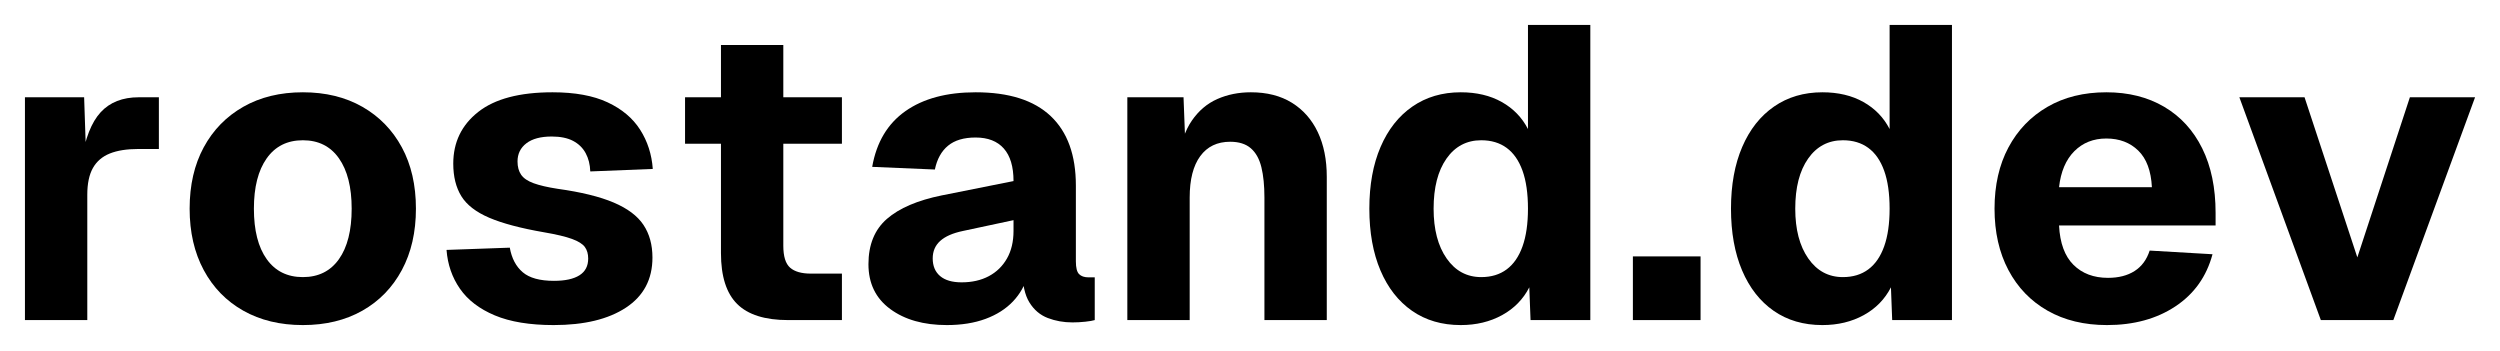
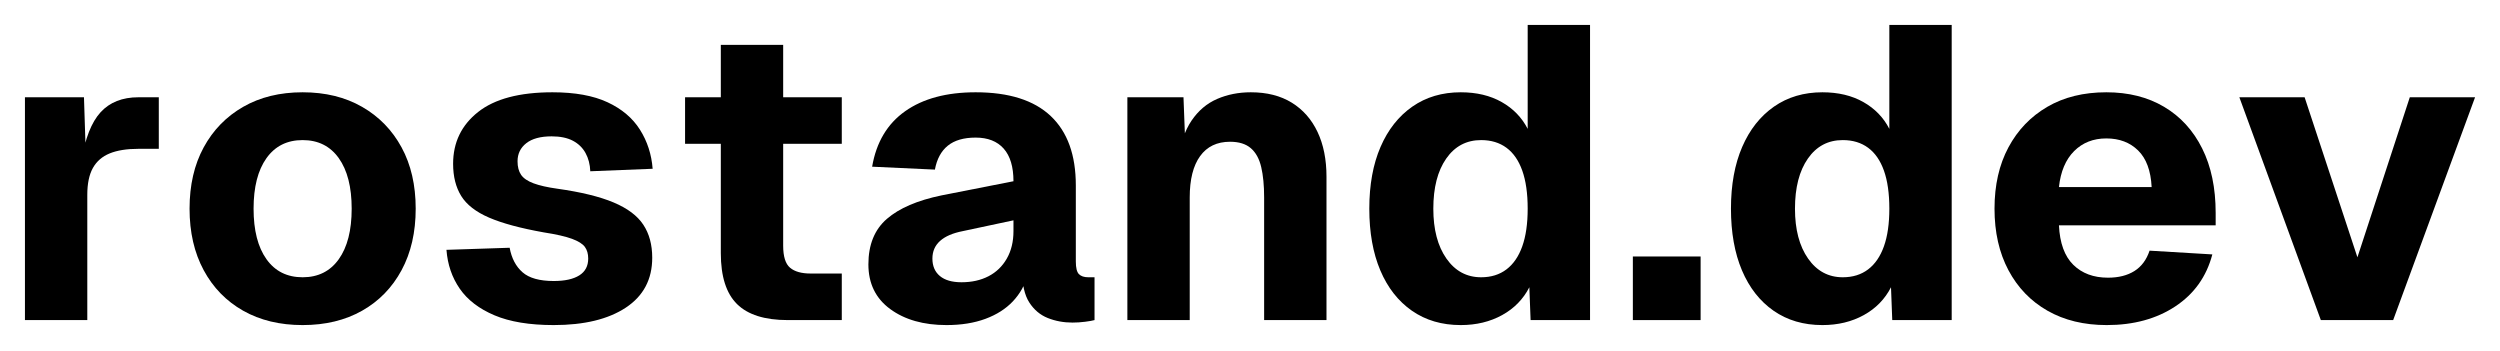
- <svg xmlns="http://www.w3.org/2000/svg" viewBox="5.60 230.00 6014.20 842.00" width="6014" height="842" role="img" aria-label="rostand.dev">
-   <g fill="currentColor" transform="translate(0.00,1000.0) scale(1,-1)">
-     <path d="M65.601 0V536H207.998L213.198 380.401L201.598 382.801Q214.598 464 247.798 500Q280.998 536 339.398 536H387.798V411.602H338.598Q296.798 411.602 269.698 400.701Q242.598 389.801 229.098 365.801Q215.598 341.801 215.598 301.401V0Z" />
+ <svg xmlns="http://www.w3.org/2000/svg" viewBox="6.00 230.00 6014.00 842.00" width="6014" height="842" role="img" aria-label="rostand.dev">
+   <g fill="currentColor" transform="translate(0.00,1000) scale(1,-1)">
+     <path d="M66 0L66 536L208 536L213 380L202 383Q215 464 248 500Q281 536 339 536L388 536L388 412L339 412Q297 412 270 401Q243 390 229.5 366Q216 342 216 301L216 0Z" />
  </g>
-   <g fill="currentColor" transform="translate(425.00,1000.0) scale(1,-1)">
-     <path d="M309.199 -12Q227.199 -12 165.9 22.6Q104.6 57.2 70.7 120.3Q36.8 183.4 36.8 268Q36.8 353 70.7 415.6Q104.6 478.2 165.9 513.1Q227.199 548 309.199 548Q391.199 548 452.298 513.1Q513.398 478.2 547.298 415.6Q581.198 353 581.198 268Q581.198 183.4 547.298 120.3Q513.398 57.2 452.298 22.6Q391.199 -12 309.199 -12ZM309.199 103.399Q365.4 103.399 396 146.599Q426.601 189.799 426.601 268Q426.601 345.6 396 389.101Q365.4 432.601 309.199 432.601Q252.998 432.601 222.198 389.101Q191.398 345.6 191.398 268Q191.398 189.799 222.198 146.599Q252.998 103.399 309.199 103.399Z" />
+   <g fill="currentColor" transform="translate(425.00,1000) scale(1,-1)">
+     <path d="M309 -12Q227 -12 166 22.5Q105 57 71 120Q37 183 37 268Q37 353 71 415.5Q105 478 166 513Q227 548 309 548Q391 548 452 513Q513 478 547 415.5Q581 353 581 268Q581 183 547 120Q513 57 452 22.5Q391 -12 309 -12ZM309 103Q365 103 396 146.5Q427 190 427 268Q427 346 396 389.5Q365 433 309 433Q253 433 222 389.5Q191 346 191 268Q191 190 222 146.5Q253 103 309 103Z" />
  </g>
-   <g fill="currentColor" transform="translate(1043.00,1000.0) scale(1,-1)">
-     <path d="M294.599 -12Q208.4 -12 152.9 11.3Q97.4 34.6 69.1 75.4Q40.8 116.2 36.8 168.8L188.998 174.2Q195.798 135.8 220.098 115.099Q244.398 94.399 295.199 94.399Q335.4 94.399 356.5 107.699Q377.6 120.999 377.6 148Q377.6 164.8 369.6 175.8Q361.6 186.8 338.7 195.2Q315.8 203.6 271.399 211.2Q187.2 225.8 139.5 246.2Q91.8 266.6 72.4 298.1Q53 329.6 53 376.4Q53 453.4 113 500.7Q173 548 291.799 548Q372.599 548 424.298 523.8Q475.998 499.6 502.598 457.9Q529.198 416.2 532.998 363.6L382.6 357.6Q381.8 382.6 371.5 401.6Q361.2 420.601 341.2 431.101Q321.199 441.601 289.799 441.601Q250.198 441.601 228.898 425.301Q207.598 409 207.598 381.6Q207.598 362.2 216.298 349.6Q224.998 337 246.398 329.199Q267.798 321.399 304.199 315.799Q388.798 303.999 438.798 282.799Q488.798 261.599 510.498 229.099Q532.198 196.599 532.198 150.4Q532.198 72 468.498 30Q404.798 -12 294.599 -12Z" />
+   <g fill="currentColor" transform="translate(1043.00,1000) scale(1,-1)">
+     <path d="M295 -12Q208 -12 152.5 11.5Q97 35 69 75.5Q41 116 37 169L189 174Q196 136 220 115Q244 94 295 94Q335 94 356.5 107.5Q378 121 378 148Q378 165 370 176Q362 187 339 195.5Q316 204 271 211Q187 226 139.5 246.5Q92 267 72.5 298.5Q53 330 53 376Q53 453 113 500.5Q173 548 292 548Q373 548 424.5 524Q476 500 502.5 458Q529 416 533 364L383 358Q382 383 371.5 402Q361 421 341 431.5Q321 442 290 442Q250 442 229 425.5Q208 409 208 382Q208 362 216.5 349.5Q225 337 246.5 329Q268 321 304 316Q389 304 439 283Q489 262 510.5 229.5Q532 197 532 150Q532 72 468.5 30Q405 -12 295 -12Z" />
  </g>
-   <g fill="currentColor" transform="translate(1613.00,1000.0) scale(1,-1)">
-     <path d="M288.399 0Q205 0 166 38.7Q127 77.4 127 161.199V661.8H276.998V178.798Q276.998 140.398 293.298 126.098Q309.598 111.798 343.198 111.798H417.998V0ZM40.601 424.201V536H417.998V424.201Z" />
+   <g fill="currentColor" transform="translate(1613.00,1000) scale(1,-1)">
+     <path d="M288 0Q205 0 166 38.5Q127 77 127 161L127 662L277 662L277 179Q277 140 293.5 126Q310 112 343 112L418 112L418 0ZM41 424L41 536L418 536L418 424Z" />
  </g>
-   <g fill="currentColor" transform="translate(2058.00,1000.0) scale(1,-1)">
-     <path d="M225.4 -12Q141.6 -12 89.2 26.6Q36.8 65.2 36.8 134.4Q36.8 204.8 81.3 243.5Q125.8 282.2 213.4 300L385.801 334.4Q385.801 386.4 362.4 412.801Q339 439.201 294.599 439.201Q252.199 439.201 228.298 419.501Q204.398 399.801 196.598 362.2L45.8 368.6Q61.4 457.4 125.8 502.7Q190.2 548 294.599 548Q414.598 548 475.198 490.8Q535.798 433.6 535.798 323.6V141.199Q535.798 118.399 543.498 110.599Q551.198 102.799 566.198 102.799H581.198V0Q574.198 -2.2 558.598 -3.9Q542.999 -5.6 527.599 -5.6Q495.799 -5.6 468.199 5Q440.599 15.6 423.999 42.5Q407.4 69.4 407.4 118.4L419.8 108Q410.4 72.2 384.6 45Q358.8 17.8 318.5 2.9Q278.2 -12 225.4 -12ZM260.999 90.799Q298.399 90.799 326.3 105.599Q354.2 120.399 370 148.1Q385.801 175.8 385.801 214.4V240.401L264.198 214.4Q227.598 206.8 209.498 190.5Q191.398 174.2 191.398 148.4Q191.398 120.999 209.198 105.899Q226.998 90.799 260.999 90.799Z" />
+   <g fill="currentColor" transform="translate(2058.00,1000) scale(1,-1)">
+     <path d="M225 -12Q142 -12 89.5 26.5Q37 65 37 134Q37 205 81.5 243.5Q126 282 213 300L386 334Q386 386 362.5 412.5Q339 439 295 439Q252 439 228 419.5Q204 400 197 362L46 369Q61 457 125.5 502.5Q190 548 295 548Q415 548 475.5 491Q536 434 536 324L536 141Q536 118 543.5 110.5Q551 103 566 103L581 103L581 0Q574 -2 558.5 -4Q543 -6 528 -6Q496 -6 468.5 5Q441 16 424 42.5Q407 69 407 118L420 108Q410 72 384.5 45Q359 18 318.5 3Q278 -12 225 -12ZM261 91Q298 91 326 105.5Q354 120 370 148Q386 176 386 214L386 240L264 214Q228 207 209.5 190.5Q191 174 191 148Q191 121 209 106Q227 91 261 91Z" />
  </g>
-   <g fill="currentColor" transform="translate(2652.00,1000.0) scale(1,-1)">
-     <path d="M65.601 0V536H200.798L206.798 378.801L188.398 383.601Q195.999 443.8 220.699 479.7Q245.399 515.6 282.099 531.8Q318.798 548 362.798 548Q420.798 548 461.498 522.8Q502.198 497.6 523.798 452.1Q545.398 406.6 545.398 344.6V0H395.401V294.801Q395.401 337.801 388.101 367.701Q380.801 397.601 362.7 413.302Q344.6 429.002 313 429.002Q266.399 429.002 240.998 394.401Q215.598 359.801 215.598 294.801V0Z" />
+   <g fill="currentColor" transform="translate(2652.00,1000) scale(1,-1)">
+     <path d="M66 0L66 536L201 536L207 379L188 384Q196 444 220.5 480Q245 516 282 532Q319 548 363 548Q421 548 461.5 523Q502 498 523.5 452.5Q545 407 545 345L545 0L395 0L395 295Q395 338 388 368Q381 398 363 413.5Q345 429 313 429Q266 429 241 394.5Q216 360 216 295L216 0Z" />
  </g>
-   <g fill="currentColor" transform="translate(3263.00,1000.0) scale(1,-1)">
-     <path d="M256.6 -12Q188.8 -12 139.5 22.3Q90.2 56.6 63.5 119.5Q36.8 182.4 36.8 268Q36.8 353.6 63.8 416.5Q90.8 479.4 140.4 513.7Q190 548 256.6 548Q313.8 548 355.4 524.6Q397 501.2 418.401 459.6V710H568.398V0H424.601L421.601 78.8Q399.601 35.8 356.101 11.9Q312.6 -12 256.6 -12ZM305.999 103.399Q342.2 103.399 367.2 121.999Q392.2 140.599 405.3 177.299Q418.401 214 418.401 268Q418.401 322.8 405.3 359.3Q392.2 395.801 367.2 414.201Q342.2 432.601 305.999 432.601Q253.398 432.601 222.398 388.501Q191.398 344.401 191.398 268Q191.398 193.199 222.698 148.299Q253.998 103.399 305.999 103.399Z" />
+   <g fill="currentColor" transform="translate(3263.00,1000) scale(1,-1)">
+     <path d="M257 -12Q189 -12 139.5 22.5Q90 57 63.5 119.5Q37 182 37 268Q37 354 64 416.5Q91 479 140.5 513.5Q190 548 257 548Q314 548 355.5 524.5Q397 501 418 460L418 710L568 710L568 0L425 0L422 79Q400 36 356.5 12Q313 -12 257 -12ZM306 103Q342 103 367 122Q392 141 405 177.5Q418 214 418 268Q418 323 405 359.5Q392 396 367 414.5Q342 433 306 433Q253 433 222 388.5Q191 344 191 268Q191 193 222.5 148Q254 103 306 103Z" />
  </g>
-   <g fill="currentColor" transform="translate(3897.00,1000.0) scale(1,-1)">
-     <path d="M36.8 0V153.198H199.598V0Z" />
+   <g fill="currentColor" transform="translate(3897.00,1000) scale(1,-1)">
+     <path d="M37 0L37 153L200 153L200 0Z" />
  </g>
-   <g fill="currentColor" transform="translate(4133.00,1000.0) scale(1,-1)">
-     <path d="M256.6 -12Q188.8 -12 139.5 22.3Q90.2 56.6 63.5 119.5Q36.8 182.4 36.8 268Q36.8 353.6 63.8 416.5Q90.8 479.4 140.4 513.7Q190 548 256.6 548Q313.8 548 355.4 524.6Q397 501.2 418.401 459.6V710H568.398V0H424.601L421.601 78.8Q399.601 35.8 356.101 11.9Q312.6 -12 256.6 -12ZM305.999 103.399Q342.2 103.399 367.2 121.999Q392.2 140.599 405.3 177.299Q418.401 214 418.401 268Q418.401 322.8 405.3 359.3Q392.2 395.801 367.2 414.201Q342.2 432.601 305.999 432.601Q253.398 432.601 222.398 388.501Q191.398 344.401 191.398 268Q191.398 193.199 222.698 148.299Q253.998 103.399 305.999 103.399Z" />
+   <g fill="currentColor" transform="translate(4133.00,1000) scale(1,-1)">
+     <path d="M257 -12Q189 -12 139.5 22.5Q90 57 63.5 119.5Q37 182 37 268Q37 354 64 416.5Q91 479 140.5 513.5Q190 548 257 548Q314 548 355.5 524.5Q397 501 418 460L418 710L568 710L568 0L425 0L422 79Q400 36 356.5 12Q313 -12 257 -12ZM306 103Q342 103 367 122Q392 141 405 177.5Q418 214 418 268Q418 323 405 359.5Q392 396 367 414.5Q342 433 306 433Q253 433 222 388.5Q191 344 191 268Q191 193 222.5 148Q254 103 306 103Z" />
  </g>
-   <g fill="currentColor" transform="translate(4767.00,1000.0) scale(1,-1)">
-     <path d="M307.399 -12Q225.199 -12 164.4 22.6Q103.6 57.2 70.2 120.3Q36.8 183.4 36.8 268Q36.8 352.6 70.2 415.2Q103.6 477.8 164 512.9Q224.399 548 305.799 548Q385.599 548 444.898 513.1Q504.198 478.2 536.398 413.2Q568.598 348.2 568.598 258V227.6H191.998Q195.198 164.2 226.698 132.899Q258.198 101.599 309.799 101.599Q348 101.599 373.7 117.999Q399.4 134.399 410 167.2L561.198 158.4Q539.598 77.8 471.798 32.9Q403.999 -12 307.399 -12ZM191.998 319.6H415.4Q412.4 378.6 382.6 407.701Q352.8 436.801 305.799 436.801Q259.198 436.801 228.698 406.201Q198.198 375.6 191.998 319.6Z" />
+   <g fill="currentColor" transform="translate(4767.00,1000) scale(1,-1)">
+     <path d="M307 -12Q225 -12 164.5 22.5Q104 57 70.5 120Q37 183 37 268Q37 353 70.5 415.5Q104 478 164 513Q224 548 306 548Q386 548 445 513Q504 478 536.5 413Q569 348 569 258L569 228L192 228Q195 164 226.5 133Q258 102 310 102Q348 102 373.5 118Q399 134 410 167L561 158Q540 78 472 33Q404 -12 307 -12ZM192 320L415 320Q412 379 382.5 408Q353 437 306 437Q259 437 228.5 406.5Q198 376 192 320Z" />
  </g>
-   <g fill="currentColor" transform="translate(5372.00,1000.0) scale(1,-1)">
-     <path d="M216.8 0 20.8 536H177.597L304.599 150.797L431 536H587.797L391.197 0Z" />
+   <g fill="currentColor" transform="translate(5372.00,1000) scale(1,-1)">
+     <path d="M217 0L21 536L178 536L305 151L431 536L588 536L391 0Z" />
  </g>
</svg>
